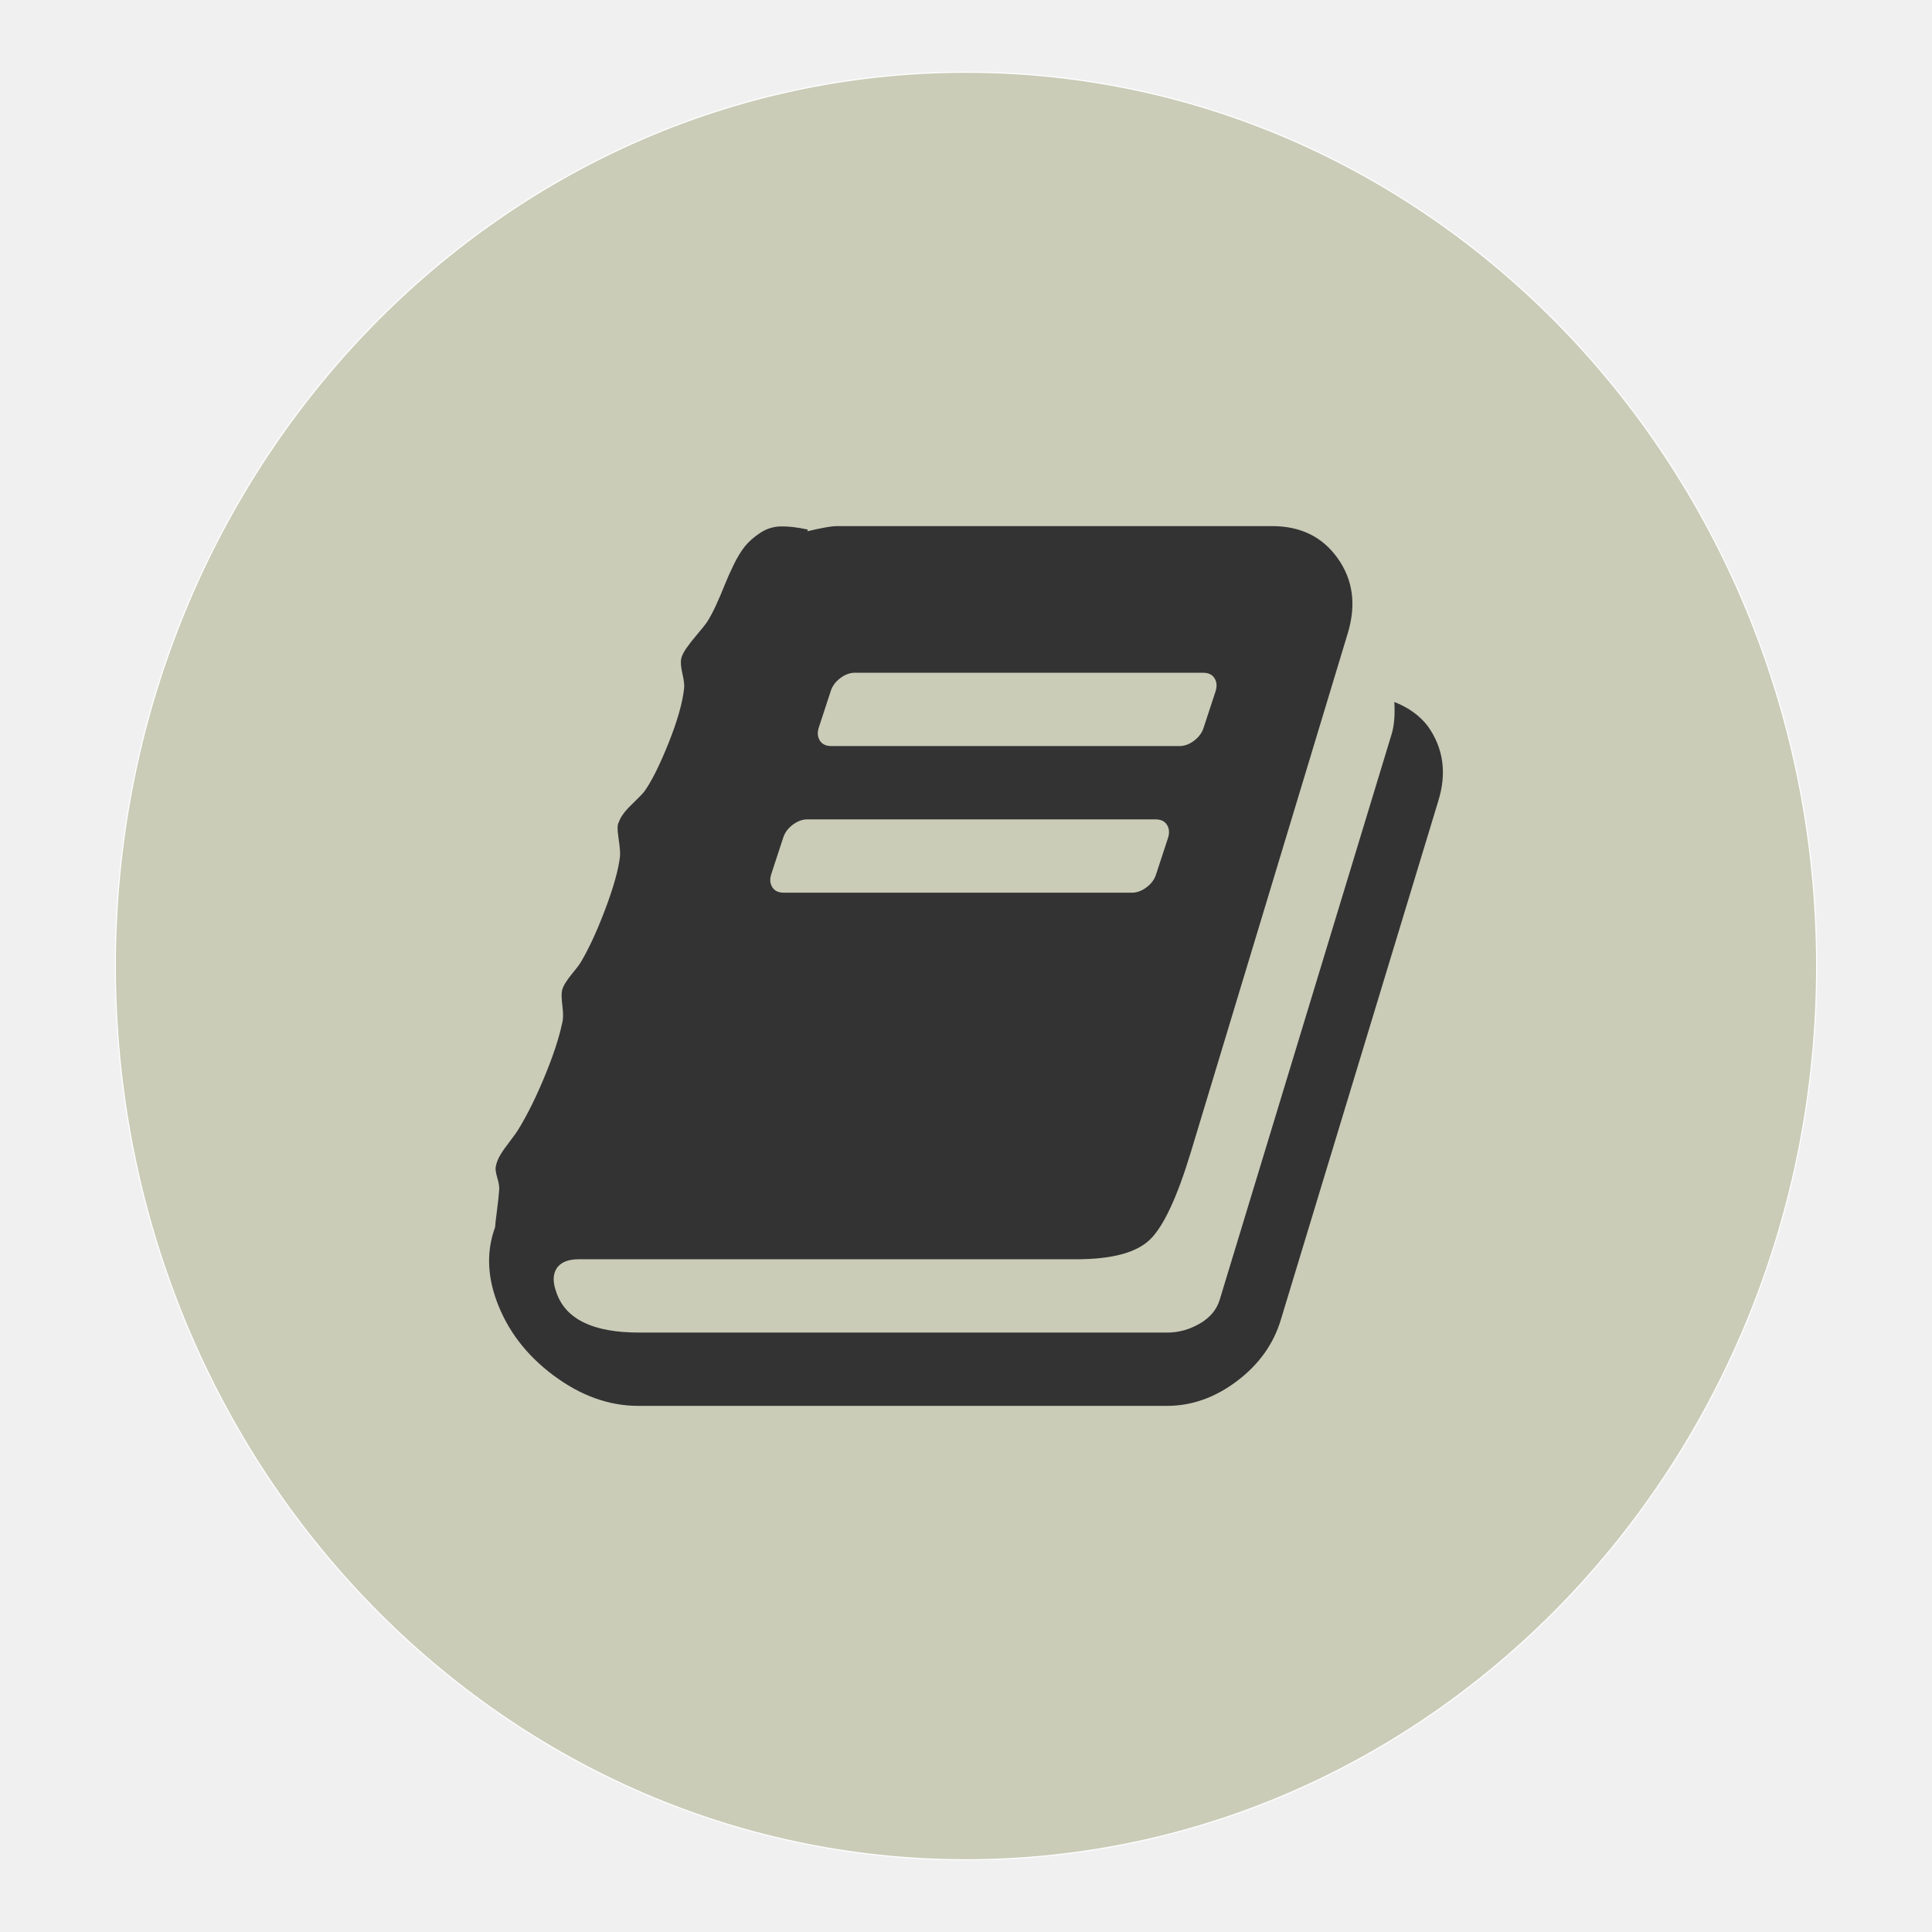
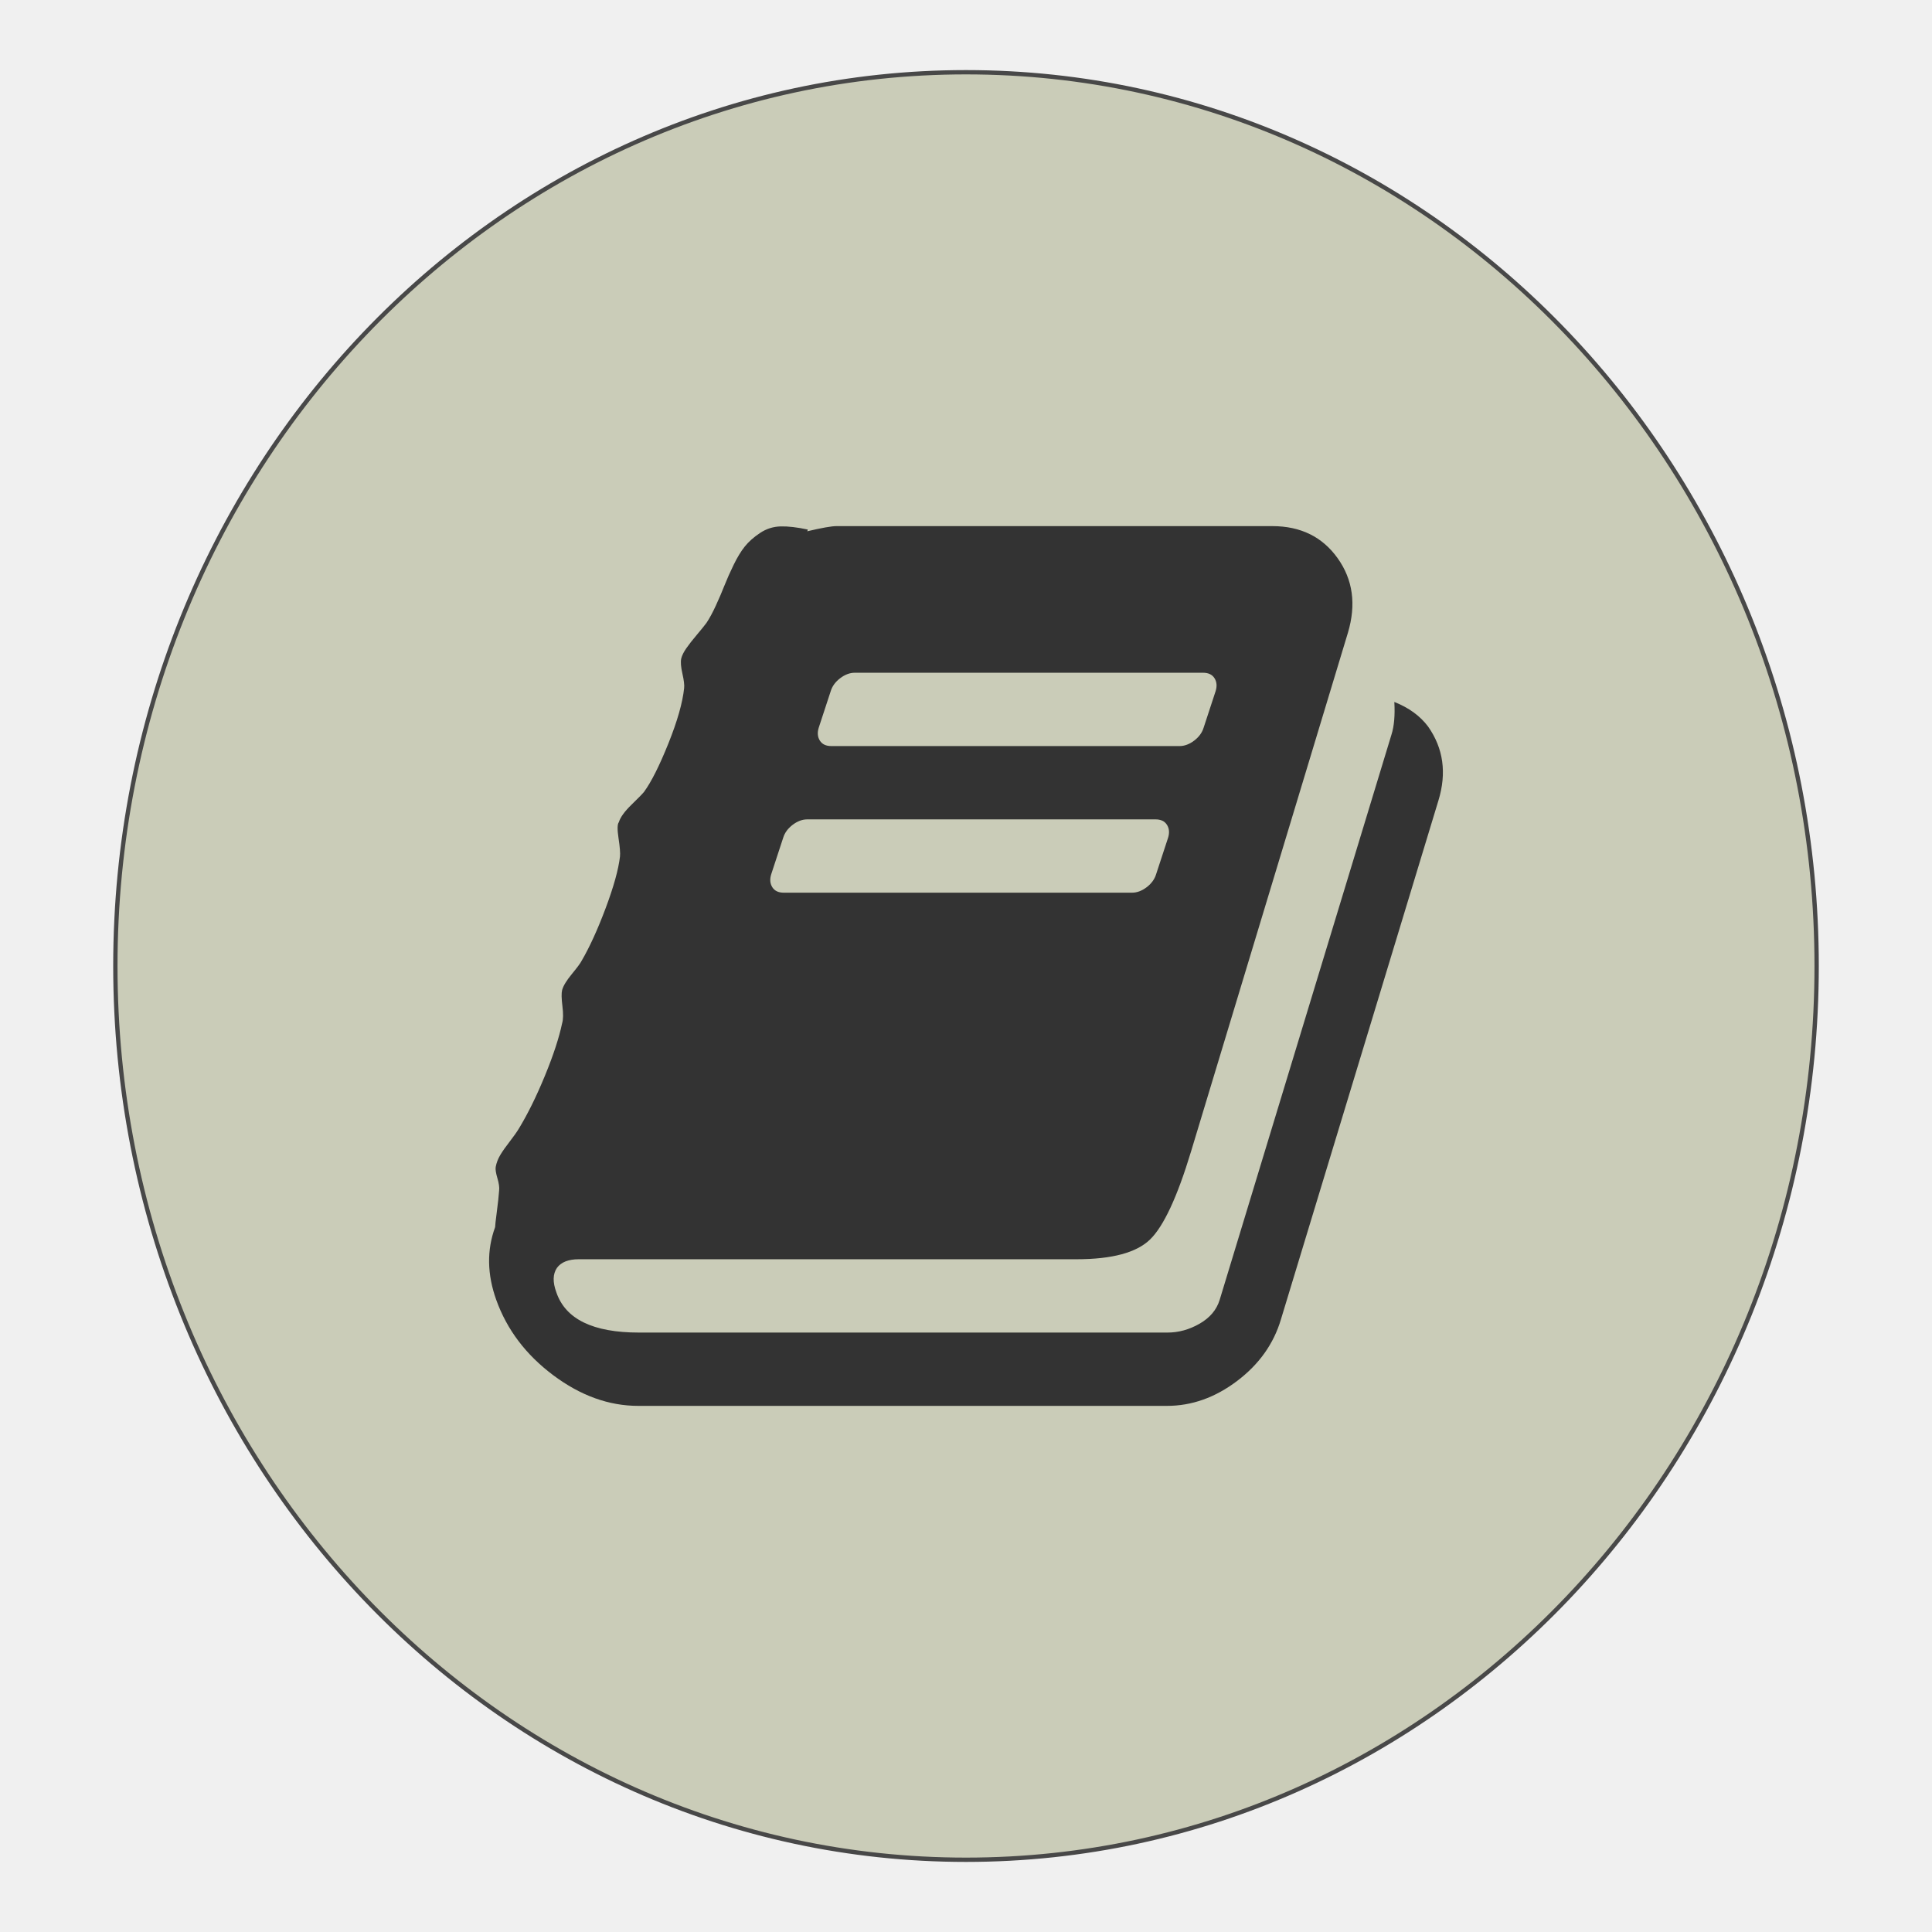
<svg xmlns="http://www.w3.org/2000/svg" width="1792" height="1792">
  <rect id="backgroundrect" width="100%" height="100%" x="0" y="0" fill="none" stroke="none" />
  <g class="currentLayer" style="">
-     <path fill="#caccb8" fill-opacity="1" stroke="#ffffff" stroke-opacity="1" stroke-width="1" stroke-dasharray="none" stroke-linejoin="miter" stroke-linecap="butt" stroke-dashoffset="" fill-rule="nonzero" opacity="1" marker-start="" marker-mid="" marker-end="" d="M107,896 C107,437.989 460.088,67 896,67 C1331.912,67 1685,437.989 1685,896 C1685,1354.011 1331.912,1725 896,1725 C460.088,1725 107,1354.011 107,896 z" id="svg_3" class="" />
+     <path fill="#caccb8" fill-opacity="1" stroke="#484848" stroke-opacity="1" stroke-width="4" stroke-dasharray="none" stroke-linejoin="miter" stroke-linecap="butt" stroke-dashoffset="" fill-rule="nonzero" opacity="1" marker-start="" marker-mid="" marker-end="" d="M107,896 C107,437.989 460.088,67 896,67 C1331.912,67 1685,437.989 1685,896 C1685,1354.011 1331.912,1725 896,1725 C460.088,1725 107,1354.011 107,896 z" id="svg_3" class="selected" />
    <path d="M1324.643,673.937 q21.25,30.281 9.563,68.531 l-146.094,481.313 q-10.094,34 -40.641,57.109 t-65.078,23.109 h-490.344 q-40.906,0 -78.891,-28.422 t-52.859,-69.859 q-12.75,-35.594 -1.063,-67.469 q0,-2.125 1.594,-14.344 t2.125,-19.656 q0.531,-4.25 -1.594,-11.422 t-1.594,-10.359 q1.063,-5.844 4.25,-11.156 t8.766,-12.484 t8.766,-12.484 q12.219,-20.188 23.906,-48.609 t15.938,-48.609 q1.594,-5.313 0.266,-15.938 t-0.266,-14.875 q1.594,-5.844 9.031,-14.875 t9.031,-12.219 q11.156,-19.125 22.313,-48.875 t13.281,-47.813 q0.531,-4.781 -1.328,-17 t0.266,-14.875 q2.125,-6.906 11.688,-16.203 t11.688,-11.953 q10.094,-13.813 22.578,-44.891 t14.609,-51.266 q0.531,-4.25 -1.594,-13.547 t-1.063,-14.078 q1.063,-4.25 4.781,-9.563 t9.563,-12.219 t9.031,-11.156 q4.25,-6.375 8.766,-16.203 t7.969,-18.594 t8.5,-19.125 t10.359,-17 t14.078,-12.484 t19.125,-6.109 t25.234,2.922 l-0.531,1.594 q20.188,-4.781 27.094,-4.781 h404.281 q39.313,0 60.563,29.75 t9.563,69.063 l-145.563,481.313 q-19.125,63.219 -37.984,81.547 t-68.266,18.328 h-461.656 q-14.344,0 -20.188,7.969 q-5.844,8.5 -0.531,22.844 q12.75,37.188 76.5,37.188 h490.344 q15.406,0 29.75,-8.234 t18.594,-22.047 l159.375,-524.344 q3.719,-11.688 2.656,-30.281 q20.188,7.969 31.344,22.844 zm-565.25,1.063 q-2.125,6.906 1.063,11.953 t10.625,5.047 h323 q6.906,0 13.547,-5.047 t8.766,-11.953 l11.156,-34 q2.125,-6.906 -1.063,-11.953 t-10.625,-5.047 h-323 q-6.906,0 -13.547,5.047 t-8.766,11.953 zm-44.094,136 q-2.125,6.906 1.063,11.953 t10.625,5.047 h323 q6.906,0 13.547,-5.047 t8.766,-11.953 l11.156,-34 q2.125,-6.906 -1.063,-11.953 t-10.625,-5.047 h-323 q-6.906,0 -13.547,5.047 t-8.766,11.953 z" fill="#333" id="svg_1" class="" />
  </g>
</svg>
